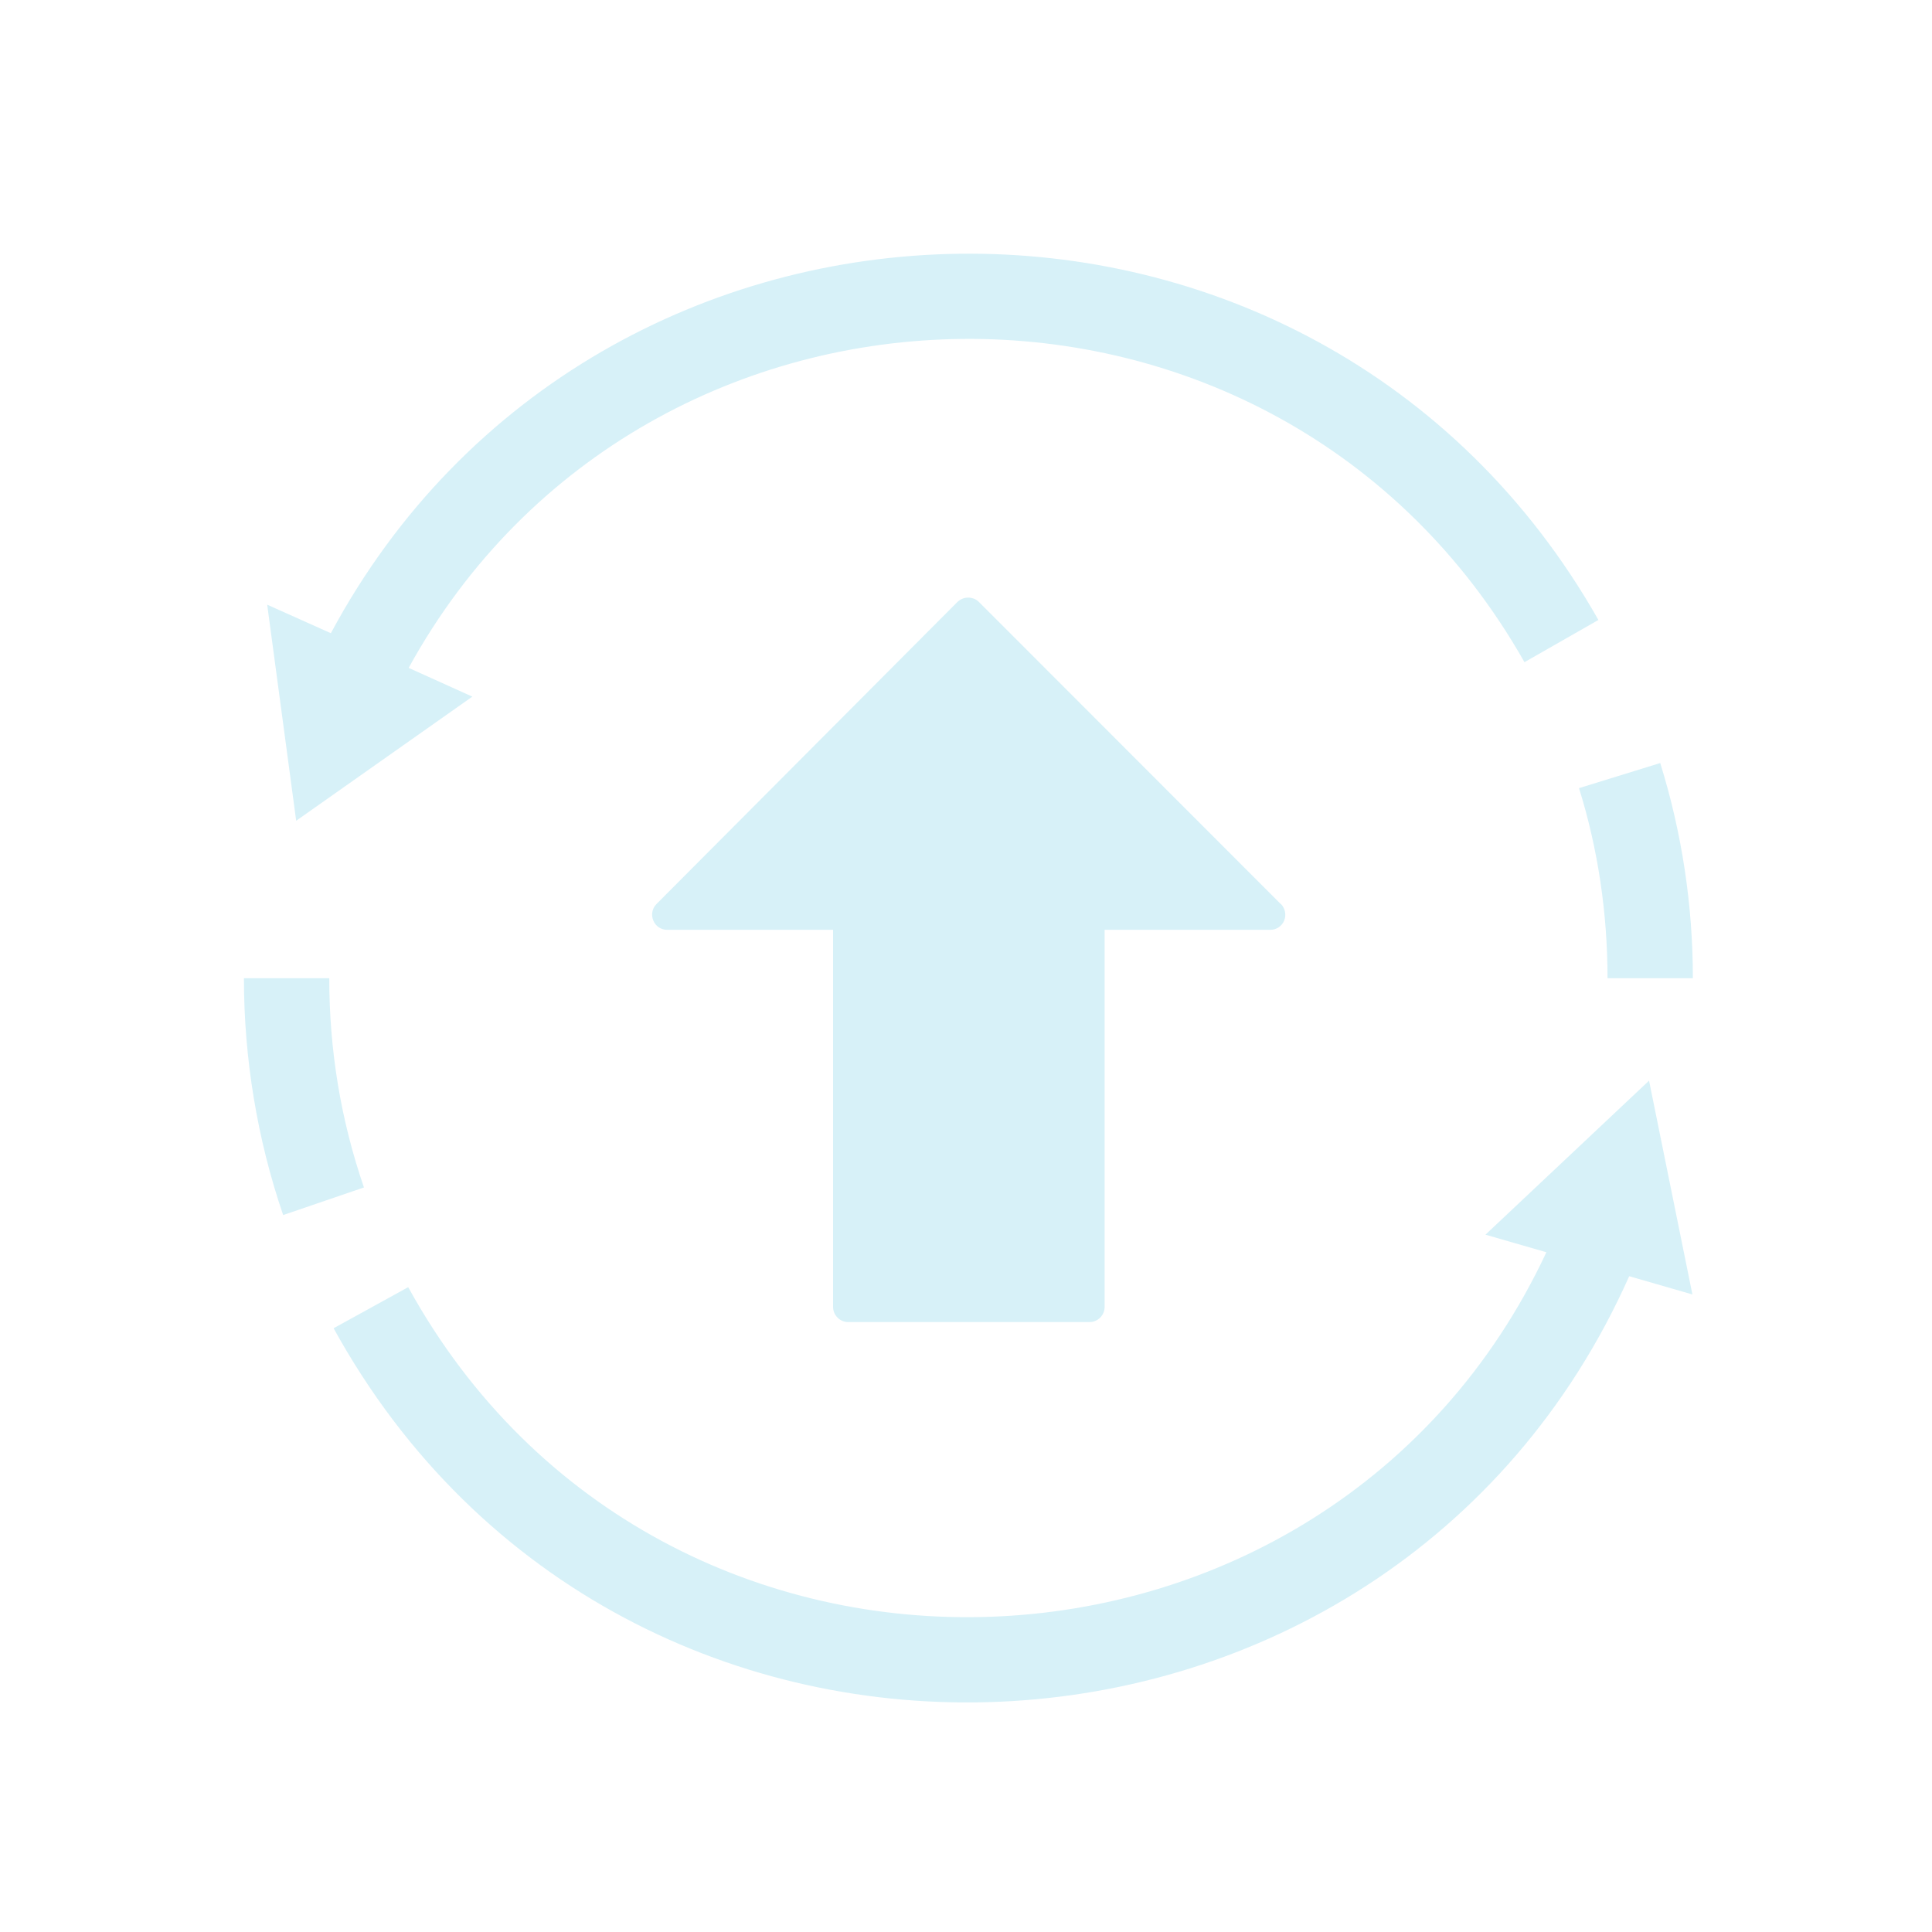
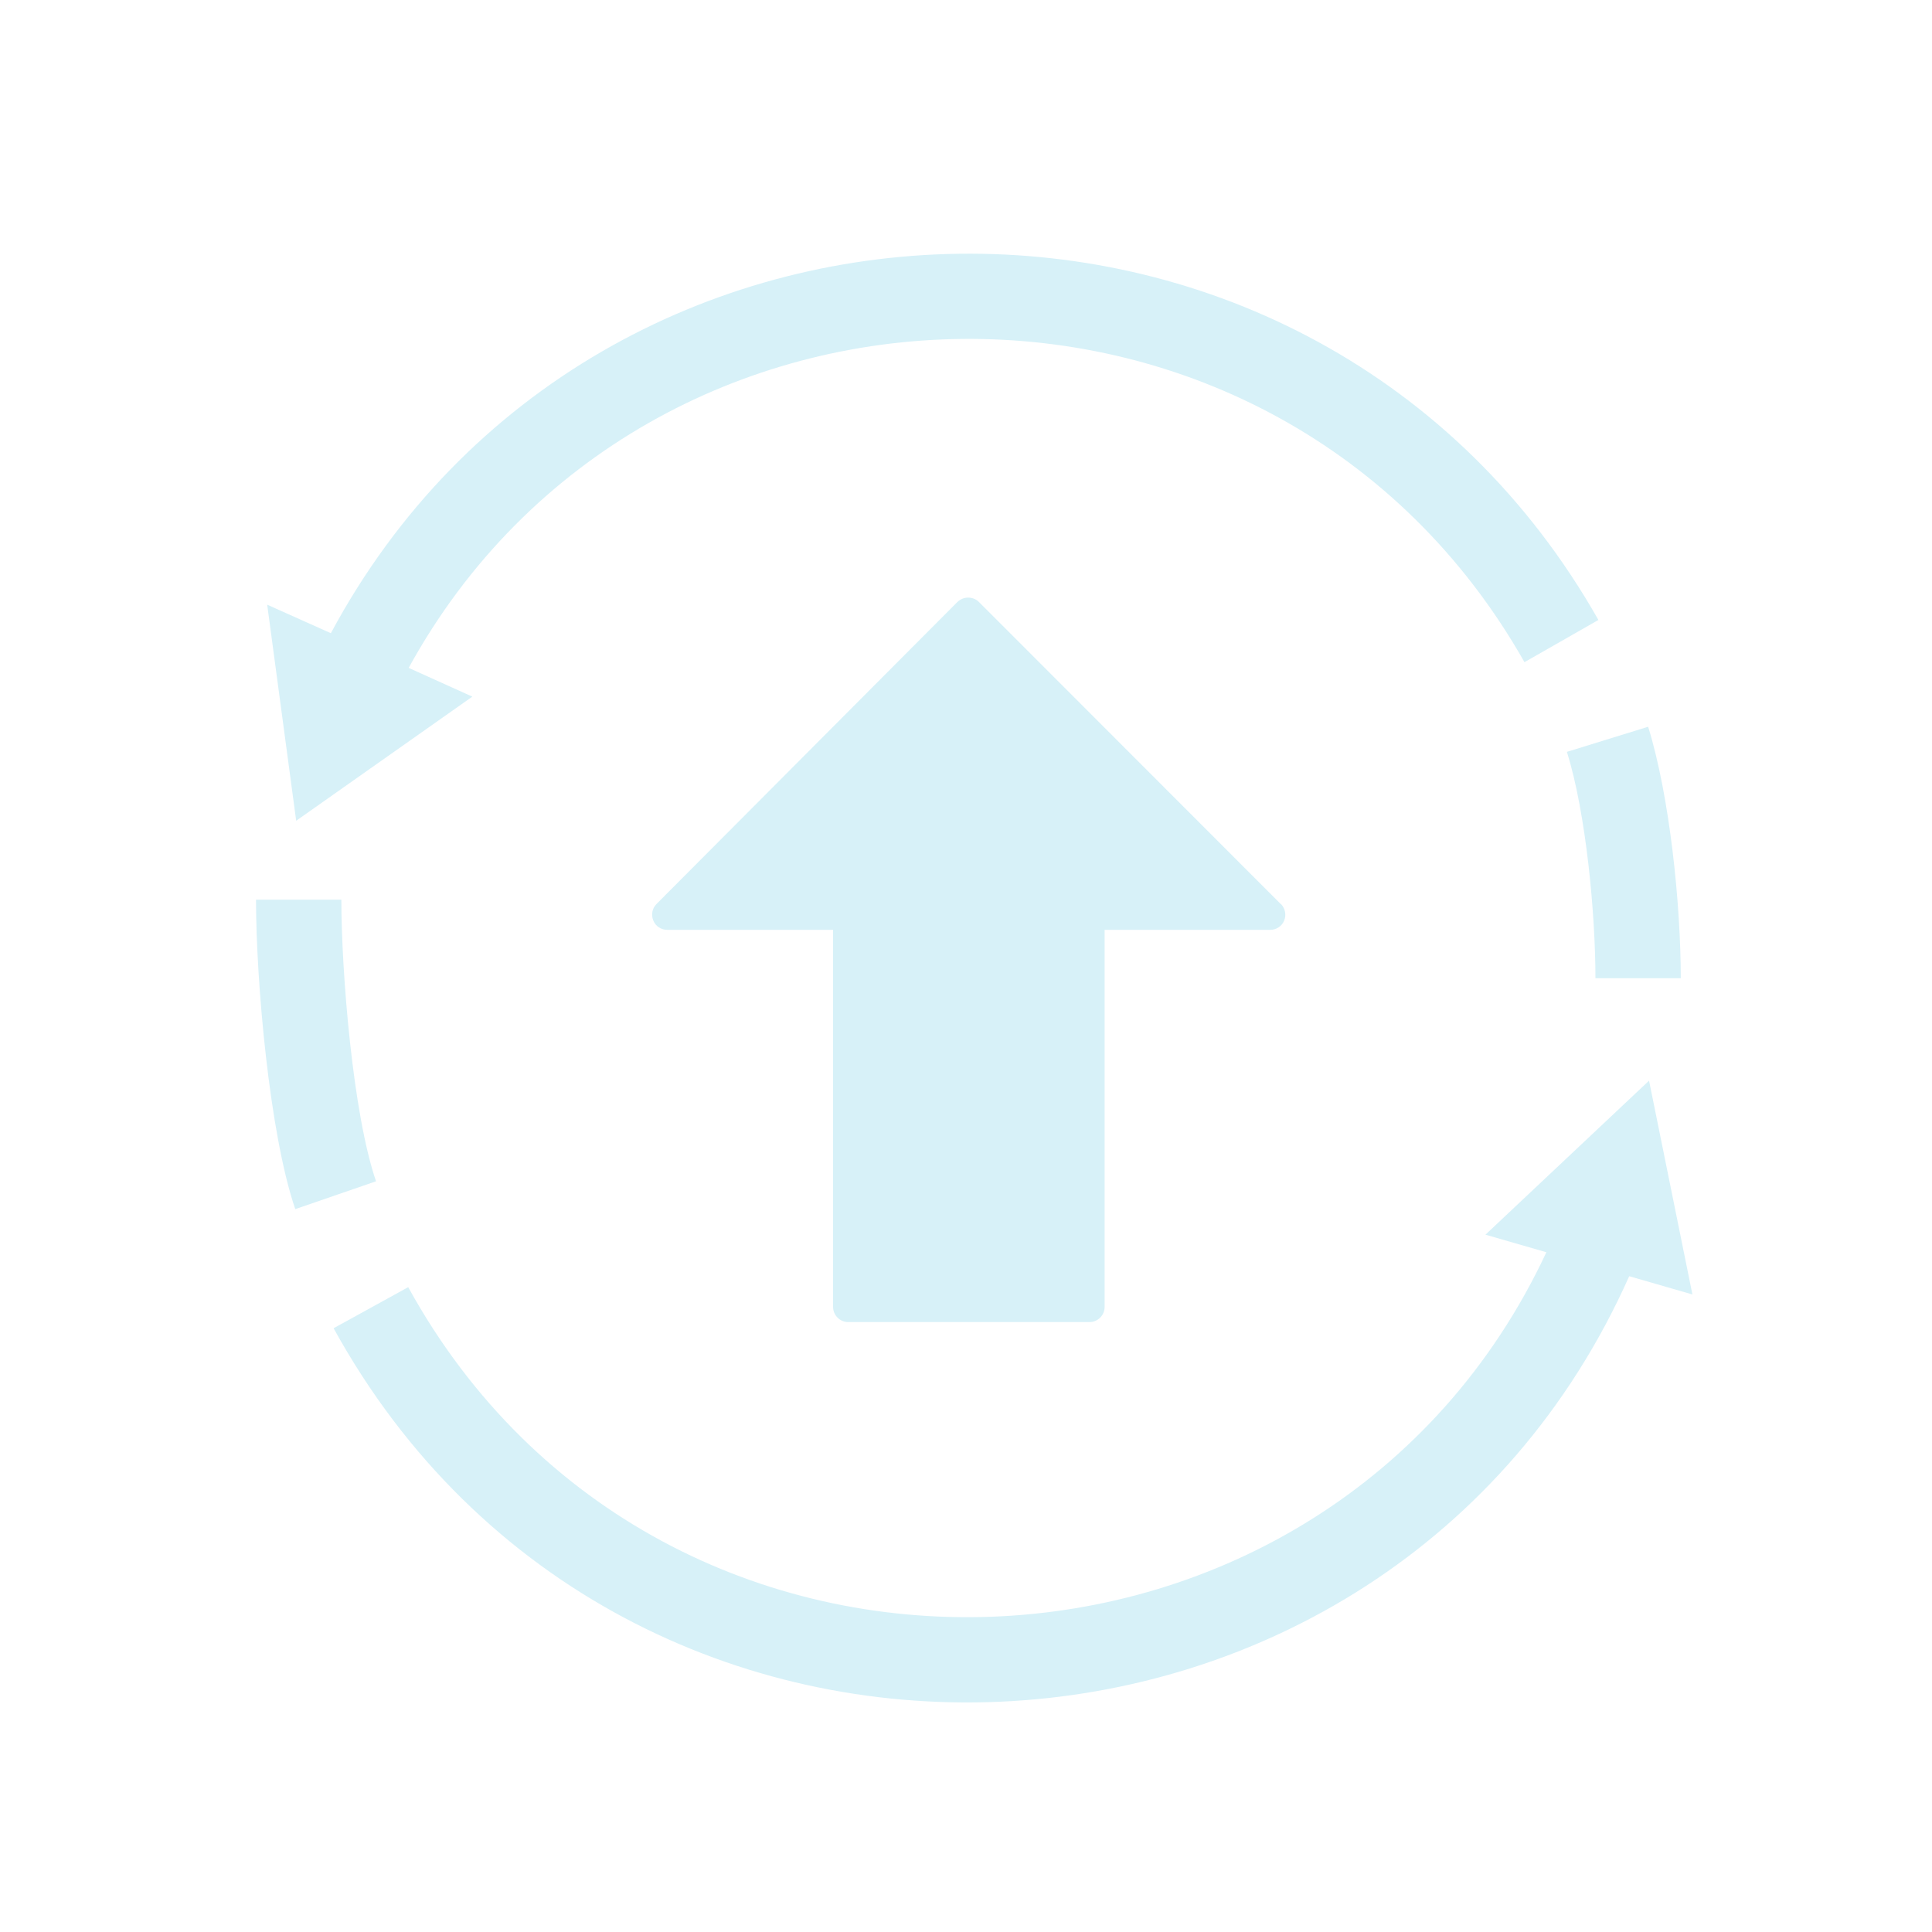
<svg xmlns="http://www.w3.org/2000/svg" id="svg846" version="1.1" viewBox="0 0 8.467 8.467" height="32" width="32">
  <defs id="defs840" />
  <style type="text/css" id="current-color-scheme">
      .ColorScheme-Text {
        color:#7B7C7E;
      }
      .ColorScheme-Background{
        color:#EFF0F1;
      }
      .ColorScheme-Highlight{
        color:#3DAEE6;
      }
      .ColorScheme-ViewText {
        color:#7B7C7E;
      }
      .ColorScheme-ViewBackground{
        color:#FCFCFC;
      }
      .ColorScheme-ViewHover {
        color:#3DAEE6;
      }
      .ColorScheme-ViewFocus{
        color:#1E92FF;
      }
      .ColorScheme-ButtonText {
        color:#7B7C7E;
      }
      .ColorScheme-ButtonBackground{
        color:#EFF0F1;
      }
      .ColorScheme-ButtonHover {
        color:#3DAEE6;
      }
      .ColorScheme-ButtonFocus{
        color:#1E92FF;
      }
     .ColorScheme-NegativeText {
            color:#da4453;
        }
      .ColorScheme-NeutralText {
        color:#f67400;
      }
</style>
  <g transform="translate(0,-297)" id="layer1">
    <g id="update-none">
      <rect style="opacity:0.003;fill:#000000;fill-opacity:1;stroke:none;stroke-width:0.157;stroke-miterlimit:4;stroke-dasharray:none;stroke-opacity:1" id="rect1396-6" width="8.467" height="8.467" x="0" y="297" ry="1.8892064e-06" />
      <path d="m 5.613,300.962 -1.323,-1.324 c -0.012,-0.012 -0.029,-0.019 -0.047,-0.019 -0.018,0 -0.034,0.007 -0.047,0.019 l -1.319,1.324 c -0.019,0.019 -0.024,0.047 -0.014,0.072 0.01,0.025 0.034,0.041 0.061,0.041 h 0.727 v 1.653 c 0,0.036 0.03,0.066 0.066,0.066 h 1.058 c 0.036,0 0.066,-0.03 0.066,-0.066 v -1.653 H 5.567 c 0.027,0 0.051,-0.016 0.061,-0.041 0.01,-0.025 0.004,-0.053 -0.014,-0.072 z" id="path2-3" style="fill:#d7f1f8;fill-opacity:1;stroke-width:0.006" />
-       <path class="fil0" d="m 1.241,302.325 c -0.114,-0.333 -0.172,-0.687 -0.172,-1.038 h 0.374 c 0,0.314 0.05,0.62 0.152,0.917 z" id="path6" style="fill:#d7f1f8;fill-opacity:1;stroke-width:0.001;image-rendering:optimizeQuality;shape-rendering:geometricPrecision;text-rendering:geometricPrecision" />
-       <path class="fil0" d="m 7.276,300.344 c 0.095,0.306 0.143,0.622 0.143,0.943 H 7.045 c 0,-0.282 -0.041,-0.564 -0.125,-0.833 z" id="path8" style="fill:#d7f1f8;fill-opacity:1;stroke-width:0.001;image-rendering:optimizeQuality;shape-rendering:geometricPrecision;text-rendering:geometricPrecision" />
+       <path class="fil0" d="m 1.294,302.299 c -0.114,-0.333 -0.172,-1.004 -0.172,-1.356 h 0.374 c 0,0.314 0.05,0.937 0.152,1.234 z" id="path6" style="fill:#d7f1f8;fill-opacity:1;stroke-width:0.001;image-rendering:optimizeQuality;shape-rendering:geometricPrecision;text-rendering:geometricPrecision" />
+       <path class="fil0" d="m 7.223,300.185 c 0.095,0.306 0.143,0.781 0.143,1.102 H 6.992 c 0,-0.282 -0.041,-0.723 -0.125,-0.992 z" id="path8" style="fill:#d7f1f8;fill-opacity:1;stroke-width:0.001;image-rendering:optimizeQuality;shape-rendering:geometricPrecision;text-rendering:geometricPrecision" />
      <path class="fil0" d="m 1.791,299.927 0.279,0.126 -0.772,0.544 -0.127,-0.947 0.279,0.125 c 1.167,-2.176 4.319,-2.239 5.555,-0.058 l -0.324,0.185 c -1.086,-1.917 -3.85,-1.869 -4.89,0.025 z" id="path10" style="fill:#d7f1f8;fill-opacity:1;stroke-width:0.001;image-rendering:optimizeQuality;shape-rendering:geometricPrecision;text-rendering:geometricPrecision" />
      <path class="fil0" d="m 7.227,301.736 0.19,0.937 -0.277,-0.08 c -1.054,2.366 -4.411,2.531 -5.678,0.228 l 0.327,-0.18 c 1.109,2.016 4.035,1.887 4.988,-0.153 l -0.267,-0.077 z" id="path12" style="fill:#d7f1f8;fill-opacity:1;stroke-width:0.001;image-rendering:optimizeQuality;shape-rendering:geometricPrecision;text-rendering:geometricPrecision" />
    </g>
    <g id="update-high">
      <rect style="opacity:0.003;fill:#000000;fill-opacity:1;stroke:none;stroke-width:0.157;stroke-miterlimit:4;stroke-dasharray:none;stroke-opacity:1" id="rect1396-6-9" width="8.467" height="8.467" x="8.467" y="297" ry="1.8892064e-06" />
      <ellipse ry="1.058" rx="0.926" cy="303.085" cx="14.684" id="path844" style="opacity:0;fill:#000000;fill-opacity:1;stroke:none;stroke-width:0.108;stroke-miterlimit:4;stroke-dasharray:none;stroke-opacity:1" />
      <path d="m 14.168,300.962 -1.323,-1.324 c -0.012,-0.012 -0.029,-0.019 -0.047,-0.019 -0.018,0 -0.034,0.007 -0.047,0.019 l -1.319,1.324 c -0.019,0.019 -0.024,0.047 -0.014,0.072 0.01,0.025 0.034,0.041 0.061,0.041 h 0.727 v 1.653 c 0,0.036 0.03,0.066 0.066,0.066 h 1.058 c 0.036,0 0.066,-0.03 0.066,-0.066 v -1.653 h 0.725 c 0.027,0 0.051,-0.016 0.061,-0.041 0.01,-0.025 0.004,-0.053 -0.014,-0.072 z" id="path2-3-7" style="fill:#ff557f;fill-opacity:1;stroke-width:0.006" />
      <path class="fil0" d="m 9.715,302.199 c -0.114,-0.333 -0.172,-0.687 -0.172,-1.038 h 0.374 c 0,0.314 0.05,0.62 0.152,0.917 z" id="path6-6" style="fill:#ff557f;fill-opacity:1;stroke-width:0.001;image-rendering:optimizeQuality;shape-rendering:geometricPrecision;text-rendering:geometricPrecision" />
      <path class="fil0" d="m 15.75,300.218 c 0.095,0.306 0.143,0.622 0.143,0.943 H 15.519 c 0,-0.282 -0.041,-0.564 -0.125,-0.833 z" id="path8-7" style="fill:#ff557f;fill-opacity:1;stroke-width:0.001;image-rendering:optimizeQuality;shape-rendering:geometricPrecision;text-rendering:geometricPrecision" />
      <path class="fil0" d="m 10.265,299.801 0.279,0.126 -0.772,0.544 -0.127,-0.947 0.279,0.125 c 1.167,-2.176 4.319,-2.239 5.555,-0.058 l -0.324,0.185 c -1.086,-1.917 -3.85,-1.869 -4.89,0.025 z" id="path10-5" style="fill:#d7f1f8;fill-opacity:1;stroke-width:0.001;image-rendering:optimizeQuality;shape-rendering:geometricPrecision;text-rendering:geometricPrecision" />
      <path class="fil0" d="m 15.701,301.611 0.19,0.937 -0.277,-0.08 c -1.054,2.366 -4.411,2.531 -5.678,0.228 l 0.327,-0.18 c 1.109,2.016 4.035,1.887 4.988,-0.153 l -0.267,-0.077 z" id="path12-3" style="fill:#d7f1f8;fill-opacity:1;stroke-width:0.001;image-rendering:optimizeQuality;shape-rendering:geometricPrecision;text-rendering:geometricPrecision" />
    </g>
    <g id="update-medium">
      <rect style="opacity:0.003;fill:#000000;fill-opacity:1;stroke:none;stroke-width:0.157;stroke-miterlimit:4;stroke-dasharray:none;stroke-opacity:1" id="rect1396-6-9-5" width="8.467" height="8.467" x="16.933" y="297" ry="1.8892064e-06" />
      <path d="m 22.546,300.962 -1.323,-1.324 c -0.012,-0.012 -0.029,-0.019 -0.047,-0.019 -0.018,0 -0.034,0.007 -0.047,0.019 l -1.319,1.324 c -0.019,0.019 -0.024,0.047 -0.014,0.072 0.01,0.025 0.034,0.041 0.061,0.041 h 0.727 v 1.653 c 0,0.036 0.03,0.066 0.066,0.066 h 1.058 c 0.036,0 0.066,-0.03 0.066,-0.066 v -1.653 h 0.725 c 0.027,0 0.051,-0.016 0.061,-0.041 0.01,-0.025 0.004,-0.053 -0.014,-0.072 z" id="path2-3-7-5" style="fill:#ff6600;fill-opacity:1;stroke-width:0.006" />
      <path class="fil0" d="m 18.17,302.259 c -0.114,-0.333 -0.172,-0.687 -0.172,-1.038 h 0.374 c 0,0.314 0.05,0.62 0.152,0.917 z" id="path6-62" style="fill:#ff6600;fill-opacity:1;stroke-width:0.001;image-rendering:optimizeQuality;shape-rendering:geometricPrecision;text-rendering:geometricPrecision" />
      <path class="fil0" d="m 24.204,300.277 c 0.095,0.306 0.143,0.622 0.143,0.943 h -0.374 c 0,-0.282 -0.041,-0.564 -0.125,-0.833 z" id="path8-9" style="fill:#ff6600;fill-opacity:1;stroke-width:0.001;image-rendering:optimizeQuality;shape-rendering:geometricPrecision;text-rendering:geometricPrecision" />
      <path class="fil0" d="m 18.72,299.86 0.279,0.126 -0.772,0.544 -0.127,-0.947 0.279,0.125 c 1.167,-2.176 4.319,-2.239 5.555,-0.058 l -0.324,0.185 c -1.086,-1.917 -3.85,-1.869 -4.89,0.025 z" id="path10-1" style="fill:#d7f1f8;fill-opacity:1;stroke-width:0.001;image-rendering:optimizeQuality;shape-rendering:geometricPrecision;text-rendering:geometricPrecision" />
      <path class="fil0" d="m 24.155,301.67 0.19,0.937 -0.277,-0.08 c -1.054,2.366 -4.411,2.531 -5.678,0.228 l 0.327,-0.18 c 1.109,2.016 4.035,1.887 4.988,-0.153 l -0.267,-0.077 z" id="path12-2" style="fill:#d7f1f8;fill-opacity:1;stroke-width:0.001;image-rendering:optimizeQuality;shape-rendering:geometricPrecision;text-rendering:geometricPrecision" />
    </g>
    <g id="update-low">
      <rect style="opacity:0.003;fill:#000000;fill-opacity:1;stroke:none;stroke-width:0.157;stroke-miterlimit:4;stroke-dasharray:none;stroke-opacity:1" id="rect1396-6-9-1" width="8.467" height="8.467" x="25.4" y="297" ry="1.8892064e-06" />
      <path d="m 31.062,300.962 -1.323,-1.324 c -0.012,-0.012 -0.029,-0.019 -0.047,-0.019 -0.018,0 -0.034,0.007 -0.047,0.019 l -1.319,1.324 c -0.019,0.019 -0.024,0.047 -0.014,0.072 0.01,0.025 0.034,0.041 0.061,0.041 h 0.727 v 1.653 c 0,0.036 0.03,0.066 0.066,0.066 h 1.058 c 0.036,0 0.066,-0.03 0.066,-0.066 v -1.653 h 0.725 c 0.027,0 0.051,-0.016 0.061,-0.041 0.01,-0.025 0.004,-0.053 -0.014,-0.072 z" id="path2-3-7-5-3" style="fill:#0066ff;fill-opacity:1;stroke-width:0.006" />
      <path class="fil0" d="m 26.57,302.259 c -0.114,-0.333 -0.172,-0.687 -0.172,-1.038 h 0.374 c 0,0.314 0.05,0.62 0.152,0.917 z" id="path6-0" style="fill:#0066ff;fill-opacity:1;stroke-width:0.001;image-rendering:optimizeQuality;shape-rendering:geometricPrecision;text-rendering:geometricPrecision" />
      <path class="fil0" d="m 32.605,300.278 c 0.095,0.306 0.143,0.622 0.143,0.943 h -0.374 c 0,-0.282 -0.041,-0.564 -0.125,-0.833 z" id="path8-93" style="fill:#0066ff;fill-opacity:1;stroke-width:0.001;image-rendering:optimizeQuality;shape-rendering:geometricPrecision;text-rendering:geometricPrecision" />
      <path class="fil0" d="m 27.12,299.861 0.279,0.126 -0.772,0.544 -0.127,-0.947 0.279,0.125 c 1.167,-2.176 4.319,-2.239 5.555,-0.058 l -0.324,0.185 c -1.086,-1.917 -3.85,-1.869 -4.89,0.025 z" id="path10-6" style="fill:#d7f1f8;fill-opacity:1;stroke-width:0.001;image-rendering:optimizeQuality;shape-rendering:geometricPrecision;text-rendering:geometricPrecision" />
      <path class="fil0" d="m 32.556,301.67 0.19,0.937 -0.277,-0.08 c -1.054,2.366 -4.411,2.531 -5.678,0.228 l 0.327,-0.18 c 1.109,2.016 4.035,1.887 4.988,-0.153 l -0.267,-0.077 z" id="path12-0" style="fill:#d7f1f8;fill-opacity:1;stroke-width:0.001;image-rendering:optimizeQuality;shape-rendering:geometricPrecision;text-rendering:geometricPrecision" />
    </g>
    <g id="22-22-update-none">
      <rect style="opacity:0.003;fill:#000000;fill-opacity:1;stroke:none;stroke-width:0.108;stroke-miterlimit:4;stroke-dasharray:none;stroke-opacity:1" id="rect1396" width="5.821" height="5.821" x="0" y="291.179" ry="1.2988289e-06" />
      <path d="m 3.939,293.932 -0.992,-0.993 c -0.009,-0.01 -0.022,-0.014 -0.035,-0.014 -0.013,0 -0.026,0.007 -0.035,0.014 L 1.887,293.932 c -0.014,0.014 -0.018,0.035 -0.011,0.054 0.008,0.019 0.026,0.031 0.046,0.031 h 0.546 v 1.24 c 0,0.028 0.022,0.05 0.05,0.05 h 0.794 c 0.027,0 0.05,-0.022 0.05,-0.05 v -1.24 h 0.543 c 0.02,0 0.038,-0.012 0.046,-0.031 0.008,-0.019 0.003,-0.04 -0.011,-0.054 z" id="path2-3-5" style="fill:#d7f1f8;fill-opacity:1;stroke-width:0.005" />
      <path class="fil0" d="m 0.771,294.868 c -0.08,-0.236 -0.122,-0.486 -0.122,-0.736 h 0.265 c 0,0.223 0.035,0.439 0.107,0.649 z" id="path6-2" style="fill:#d7f1f8;fill-opacity:1;stroke-width:0.001;image-rendering:optimizeQuality;shape-rendering:geometricPrecision;text-rendering:geometricPrecision" />
      <path class="fil0" d="m 5.046,293.464 c 0.067,0.217 0.101,0.441 0.101,0.668 H 4.882 c 0,-0.2 -0.029,-0.4 -0.088,-0.59 z" id="path8-6" style="fill:#d7f1f8;fill-opacity:1;stroke-width:0.001;image-rendering:optimizeQuality;shape-rendering:geometricPrecision;text-rendering:geometricPrecision" />
      <path class="fil0" d="m 1.161,293.169 0.198,0.089 -0.546,0.386 -0.09,-0.671 0.197,0.088 c 0.826,-1.541 3.059,-1.586 3.935,-0.041 l -0.229,0.131 c -0.769,-1.358 -2.727,-1.324 -3.464,0.018 z" id="path10-18" style="fill:#d7f1f8;fill-opacity:1;stroke-width:0.001;image-rendering:optimizeQuality;shape-rendering:geometricPrecision;text-rendering:geometricPrecision" />
      <path class="fil0" d="m 5.011,294.451 0.134,0.663 -0.196,-0.056 c -0.747,1.676 -3.124,1.793 -4.022,0.162 l 0.232,-0.127 c 0.785,1.428 2.858,1.336 3.533,-0.108 l -0.189,-0.055 z" id="path12-7" style="fill:#d7f1f8;fill-opacity:1;stroke-width:0.001;image-rendering:optimizeQuality;shape-rendering:geometricPrecision;text-rendering:geometricPrecision" />
    </g>
    <g id="22-22-update-high">
      <g id="g911">
        <rect style="opacity:0.003;fill:#000000;fill-opacity:1;stroke:none;stroke-width:0.108;stroke-miterlimit:4;stroke-dasharray:none;stroke-opacity:1" id="rect1396-3" width="5.821" height="5.821" x="5.821" y="291.179" ry="1.2988288e-06" />
        <path d="m 9.812,293.932 -0.992,-0.993 c -0.009,-0.01 -0.022,-0.014 -0.035,-0.014 -0.013,0 -0.026,0.007 -0.035,0.014 L 7.761,293.932 c -0.014,0.014 -0.018,0.035 -0.011,0.054 0.008,0.019 0.026,0.031 0.046,0.031 h 0.546 v 1.24 c 0,0.028 0.022,0.05 0.05,0.05 h 0.794 c 0.027,0 0.05,-0.022 0.05,-0.05 v -1.24 h 0.543 c 0.02,0 0.038,-0.012 0.046,-0.031 0.008,-0.019 0.003,-0.04 -0.011,-0.054 z" id="path2-3-5-6" style="fill:#ff557f;fill-opacity:1;stroke-width:0.005" />
        <path class="fil0" d="m 6.605,294.868 c -0.08,-0.236 -0.122,-0.486 -0.122,-0.736 h 0.265 c 0,0.223 0.035,0.439 0.107,0.649 z" id="path6-2-2" style="fill:#ff557f;fill-opacity:1;stroke-width:0.001;image-rendering:optimizeQuality;shape-rendering:geometricPrecision;text-rendering:geometricPrecision" />
        <path class="fil0" d="m 10.88,293.464 c 0.067,0.217 0.101,0.441 0.101,0.668 h -0.265 c 0,-0.2 -0.029,-0.4 -0.088,-0.59 z" id="path8-6-0" style="fill:#ff557f;fill-opacity:1;stroke-width:0.001;image-rendering:optimizeQuality;shape-rendering:geometricPrecision;text-rendering:geometricPrecision" />
        <path class="fil0" d="m 6.995,293.169 0.198,0.089 -0.546,0.386 -0.09,-0.671 0.197,0.088 c 0.826,-1.541 3.059,-1.586 3.935,-0.041 l -0.229,0.131 c -0.769,-1.358 -2.727,-1.324 -3.464,0.018 z" id="path10-18-2" style="fill:#d7f1f8;fill-opacity:1;stroke-width:0.001;image-rendering:optimizeQuality;shape-rendering:geometricPrecision;text-rendering:geometricPrecision" />
        <path class="fil0" d="m 10.845,294.451 0.134,0.663 -0.196,-0.056 c -0.747,1.676 -3.124,1.793 -4.022,0.162 l 0.232,-0.127 c 0.785,1.428 2.858,1.336 3.533,-0.108 l -0.189,-0.055 z" id="path12-7-3" style="fill:#d7f1f8;fill-opacity:1;stroke-width:0.001;image-rendering:optimizeQuality;shape-rendering:geometricPrecision;text-rendering:geometricPrecision" />
      </g>
    </g>
    <g id="22-22-update-low">
      <g id="g1257">
        <rect style="opacity:0.003;fill:#000000;fill-opacity:1;stroke:none;stroke-width:0.108;stroke-miterlimit:4;stroke-dasharray:none;stroke-opacity:1" id="rect1396-3-2" width="5.821" height="5.821" x="17.462" y="291.179" ry="1.2988288e-06" />
        <path d="m 21.421,293.932 -0.992,-0.993 c -0.009,-0.01 -0.022,-0.014 -0.035,-0.014 -0.013,0 -0.026,0.007 -0.035,0.014 l -0.989,0.993 c -0.014,0.014 -0.018,0.035 -0.011,0.054 0.008,0.019 0.026,0.031 0.046,0.031 h 0.546 v 1.24 c 0,0.028 0.022,0.05 0.05,0.05 h 0.794 c 0.027,0 0.05,-0.022 0.05,-0.05 v -1.24 h 0.543 c 0.02,0 0.038,-0.012 0.046,-0.031 0.008,-0.019 0.003,-0.04 -0.011,-0.054 z" id="path2-3-5-6-2-9" style="fill:#0066ff;fill-opacity:1;stroke-width:0.005" />
        <path class="fil0" d="m 18.26,294.868 c -0.08,-0.236 -0.122,-0.486 -0.122,-0.736 h 0.265 c 0,0.223 0.035,0.439 0.107,0.649 z" id="path6-2-5" style="fill:#0066ff;fill-opacity:1;stroke-width:0.001;image-rendering:optimizeQuality;shape-rendering:geometricPrecision;text-rendering:geometricPrecision" />
        <path class="fil0" d="m 22.535,293.464 c 0.067,0.217 0.101,0.441 0.101,0.668 h -0.265 c 0,-0.2 -0.029,-0.4 -0.088,-0.59 z" id="path8-6-9" style="fill:#0066ff;fill-opacity:1;stroke-width:0.001;image-rendering:optimizeQuality;shape-rendering:geometricPrecision;text-rendering:geometricPrecision" />
        <path class="fil0" d="m 18.65,293.169 0.198,0.089 -0.546,0.386 -0.09,-0.671 0.197,0.088 c 0.826,-1.541 3.059,-1.586 3.935,-0.041 l -0.229,0.131 c -0.769,-1.358 -2.727,-1.324 -3.464,0.018 z" id="path10-18-22" style="fill:#d7f1f8;fill-opacity:1;stroke-width:0.001;image-rendering:optimizeQuality;shape-rendering:geometricPrecision;text-rendering:geometricPrecision" />
        <path class="fil0" d="m 22.5,294.451 0.134,0.663 -0.196,-0.056 c -0.747,1.676 -3.124,1.793 -4.022,0.162 l 0.232,-0.127 c 0.785,1.428 2.858,1.336 3.533,-0.108 l -0.189,-0.055 z" id="path12-7-8" style="fill:#d7f1f8;fill-opacity:1;stroke-width:0.001;image-rendering:optimizeQuality;shape-rendering:geometricPrecision;text-rendering:geometricPrecision" />
      </g>
    </g>
    <g id="22-22-update-medium">
      <g id="g1234">
        <rect style="opacity:0.003;fill:#000000;fill-opacity:1;stroke:none;stroke-width:0.108;stroke-miterlimit:4;stroke-dasharray:none;stroke-opacity:1" id="rect1396-3-1" width="5.821" height="5.821" x="11.642" y="291.179" ry="1.2988288e-06" />
        <path d="m 15.626,293.932 -0.992,-0.993 c -0.009,-0.01 -0.022,-0.014 -0.035,-0.014 -0.013,0 -0.026,0.007 -0.035,0.014 l -0.989,0.993 c -0.014,0.014 -0.018,0.035 -0.011,0.054 0.008,0.019 0.026,0.031 0.046,0.031 h 0.546 v 1.24 c 0,0.028 0.022,0.05 0.05,0.05 h 0.794 c 0.027,0 0.05,-0.022 0.05,-0.05 v -1.24 h 0.543 c 0.02,0 0.038,-0.012 0.046,-0.031 0.008,-0.019 0.003,-0.04 -0.011,-0.054 z" id="path2-3-5-6-2" style="fill:#ff6600;fill-opacity:1;stroke-width:0.005" />
        <path class="fil0" d="m 12.446,294.825 c -0.08,-0.236 -0.122,-0.486 -0.122,-0.736 h 0.265 c 0,0.223 0.035,0.439 0.107,0.649 z" id="path6-2-3" style="fill:#ff6600;fill-opacity:1;stroke-width:0.001;image-rendering:optimizeQuality;shape-rendering:geometricPrecision;text-rendering:geometricPrecision" />
        <path class="fil0" d="m 16.72,293.422 c 0.067,0.217 0.101,0.441 0.101,0.668 h -0.265 c 0,-0.2 -0.029,-0.4 -0.088,-0.59 z" id="path8-6-6" style="fill:#ff6600;fill-opacity:1;stroke-width:0.001;image-rendering:optimizeQuality;shape-rendering:geometricPrecision;text-rendering:geometricPrecision" />
        <path class="fil0" d="m 12.835,293.126 0.198,0.089 -0.546,0.386 -0.09,-0.671 0.197,0.088 c 0.826,-1.541 3.059,-1.586 3.935,-0.041 l -0.229,0.131 c -0.769,-1.358 -2.727,-1.324 -3.464,0.018 z" id="path10-18-1" style="fill:#d7f1f8;fill-opacity:1;stroke-width:0.001;image-rendering:optimizeQuality;shape-rendering:geometricPrecision;text-rendering:geometricPrecision" />
        <path class="fil0" d="m 16.685,294.408 0.134,0.663 -0.196,-0.056 c -0.747,1.676 -3.124,1.793 -4.022,0.162 l 0.232,-0.127 c 0.785,1.428 2.858,1.336 3.533,-0.108 l -0.189,-0.055 z" id="path12-7-2" style="fill:#d7f1f8;fill-opacity:1;stroke-width:0.001;image-rendering:optimizeQuality;shape-rendering:geometricPrecision;text-rendering:geometricPrecision" />
      </g>
    </g>
  </g>
</svg>
